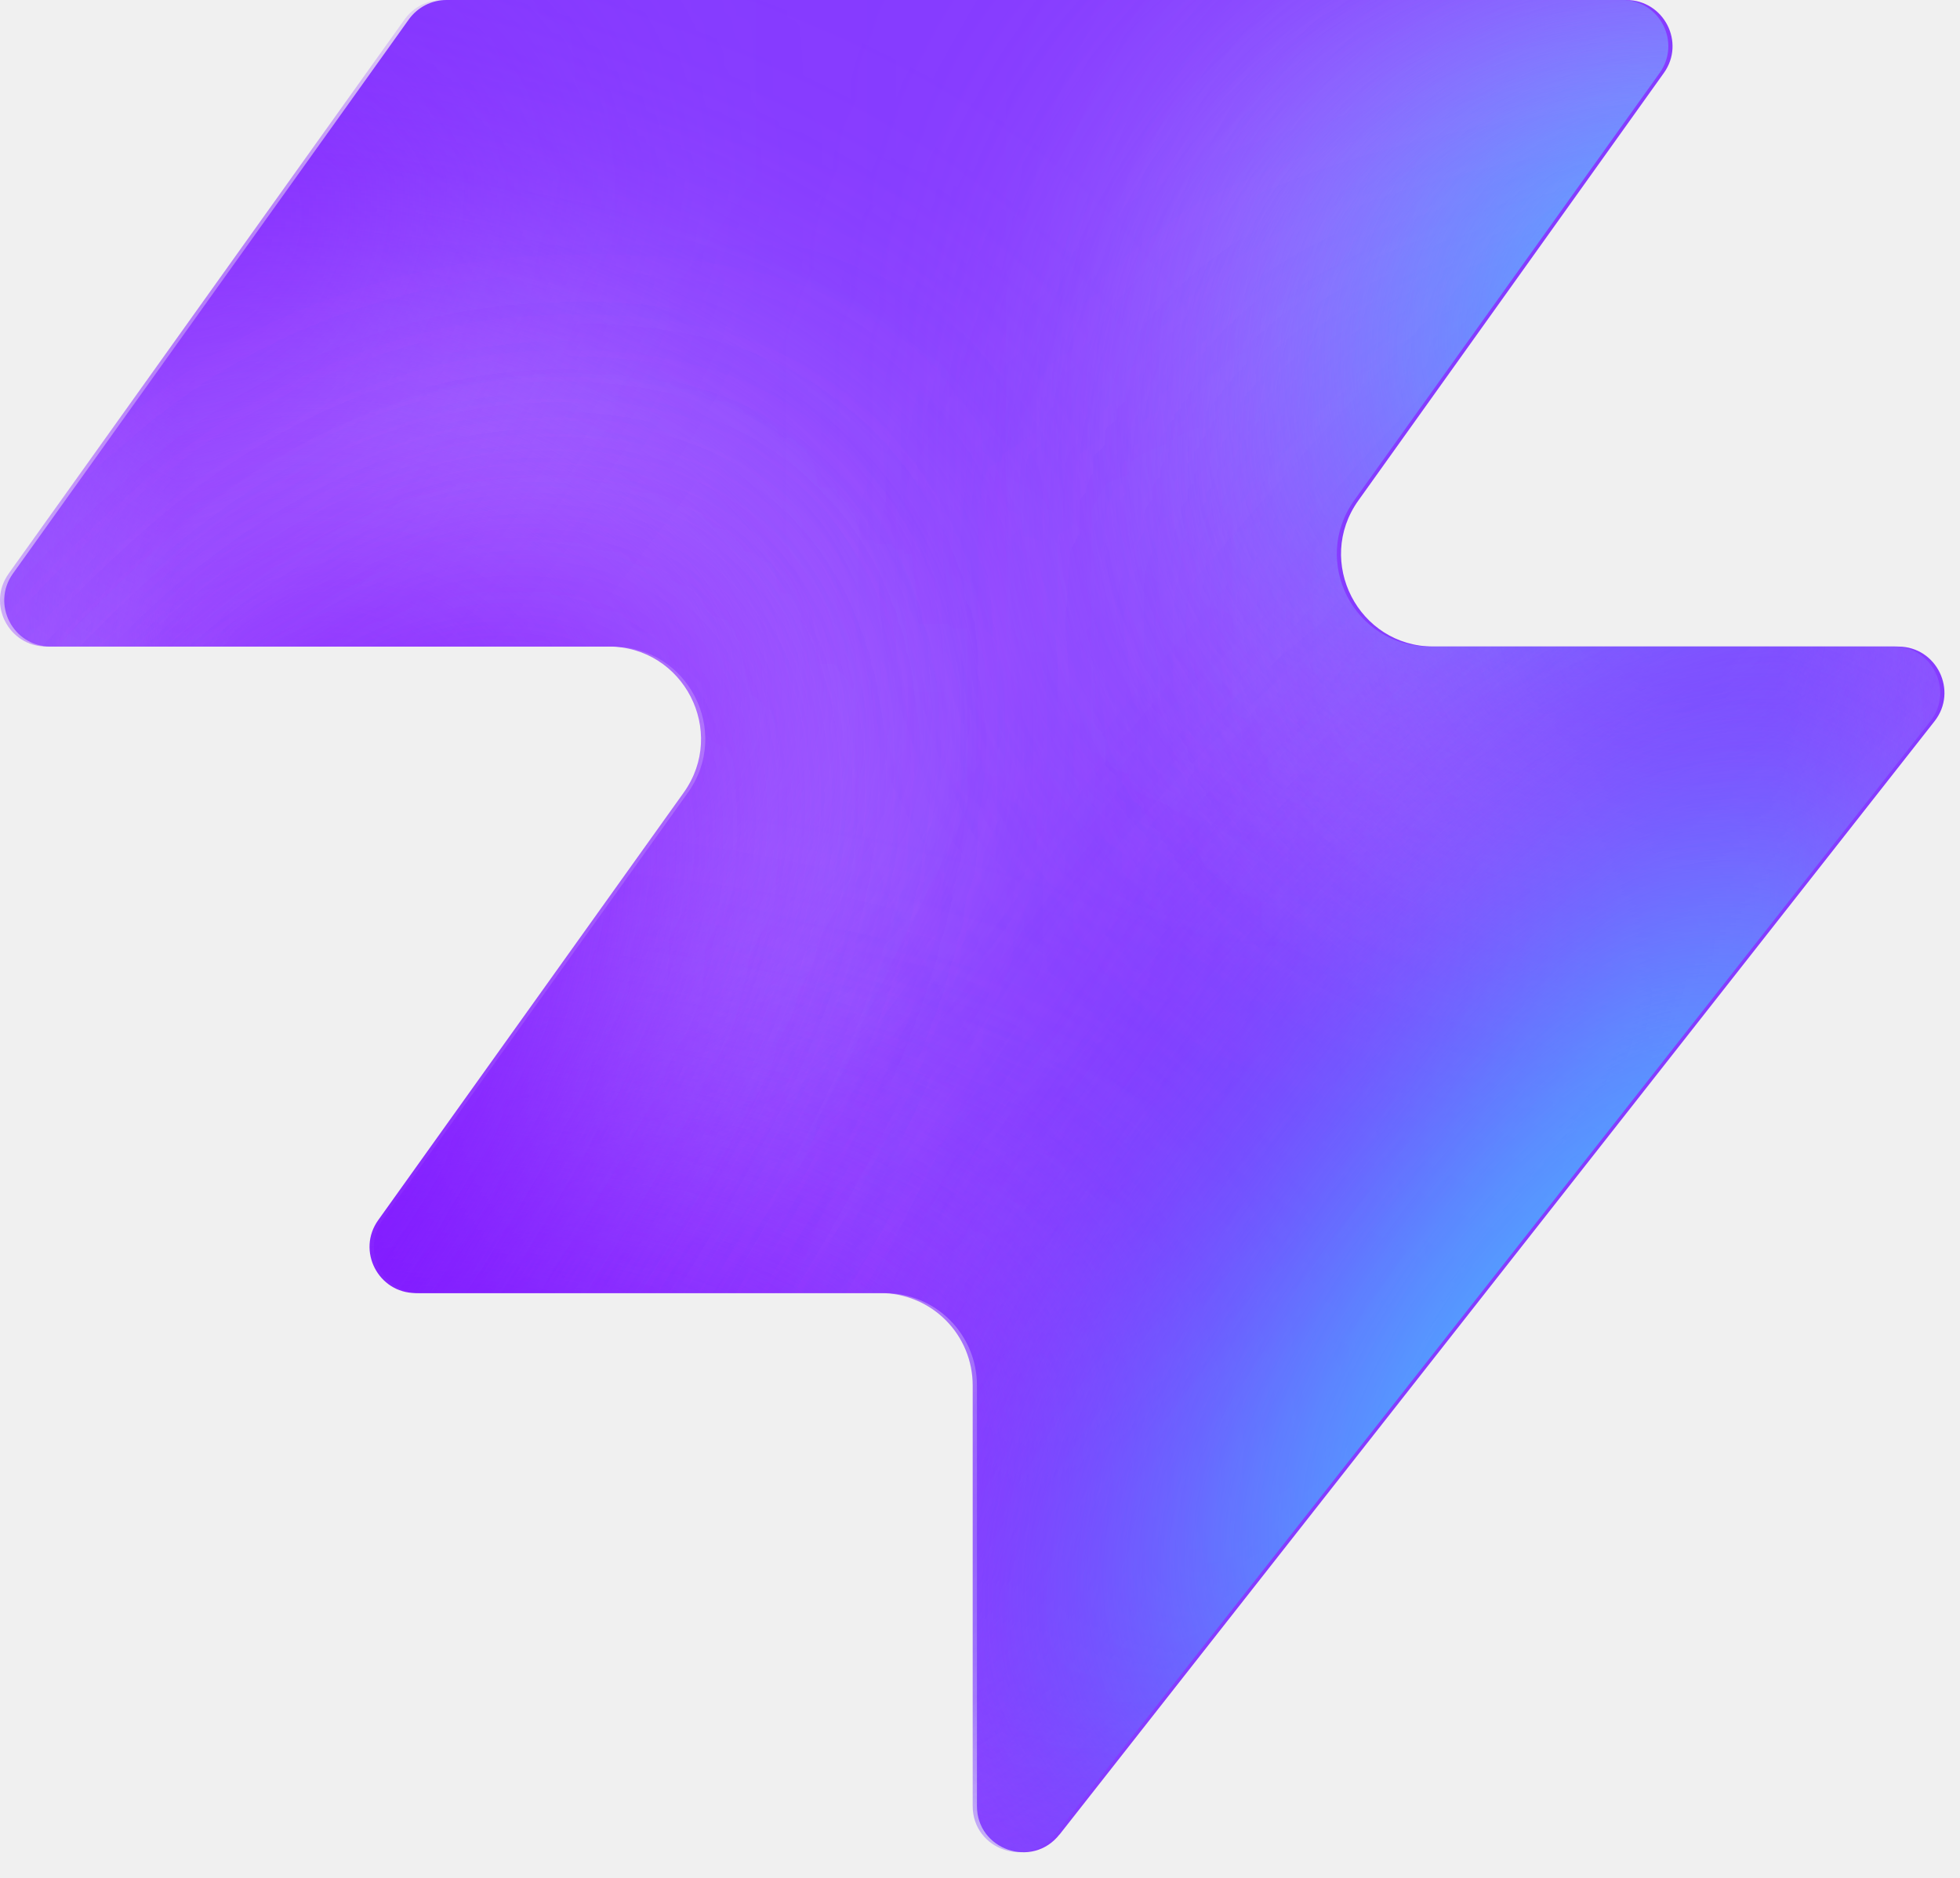
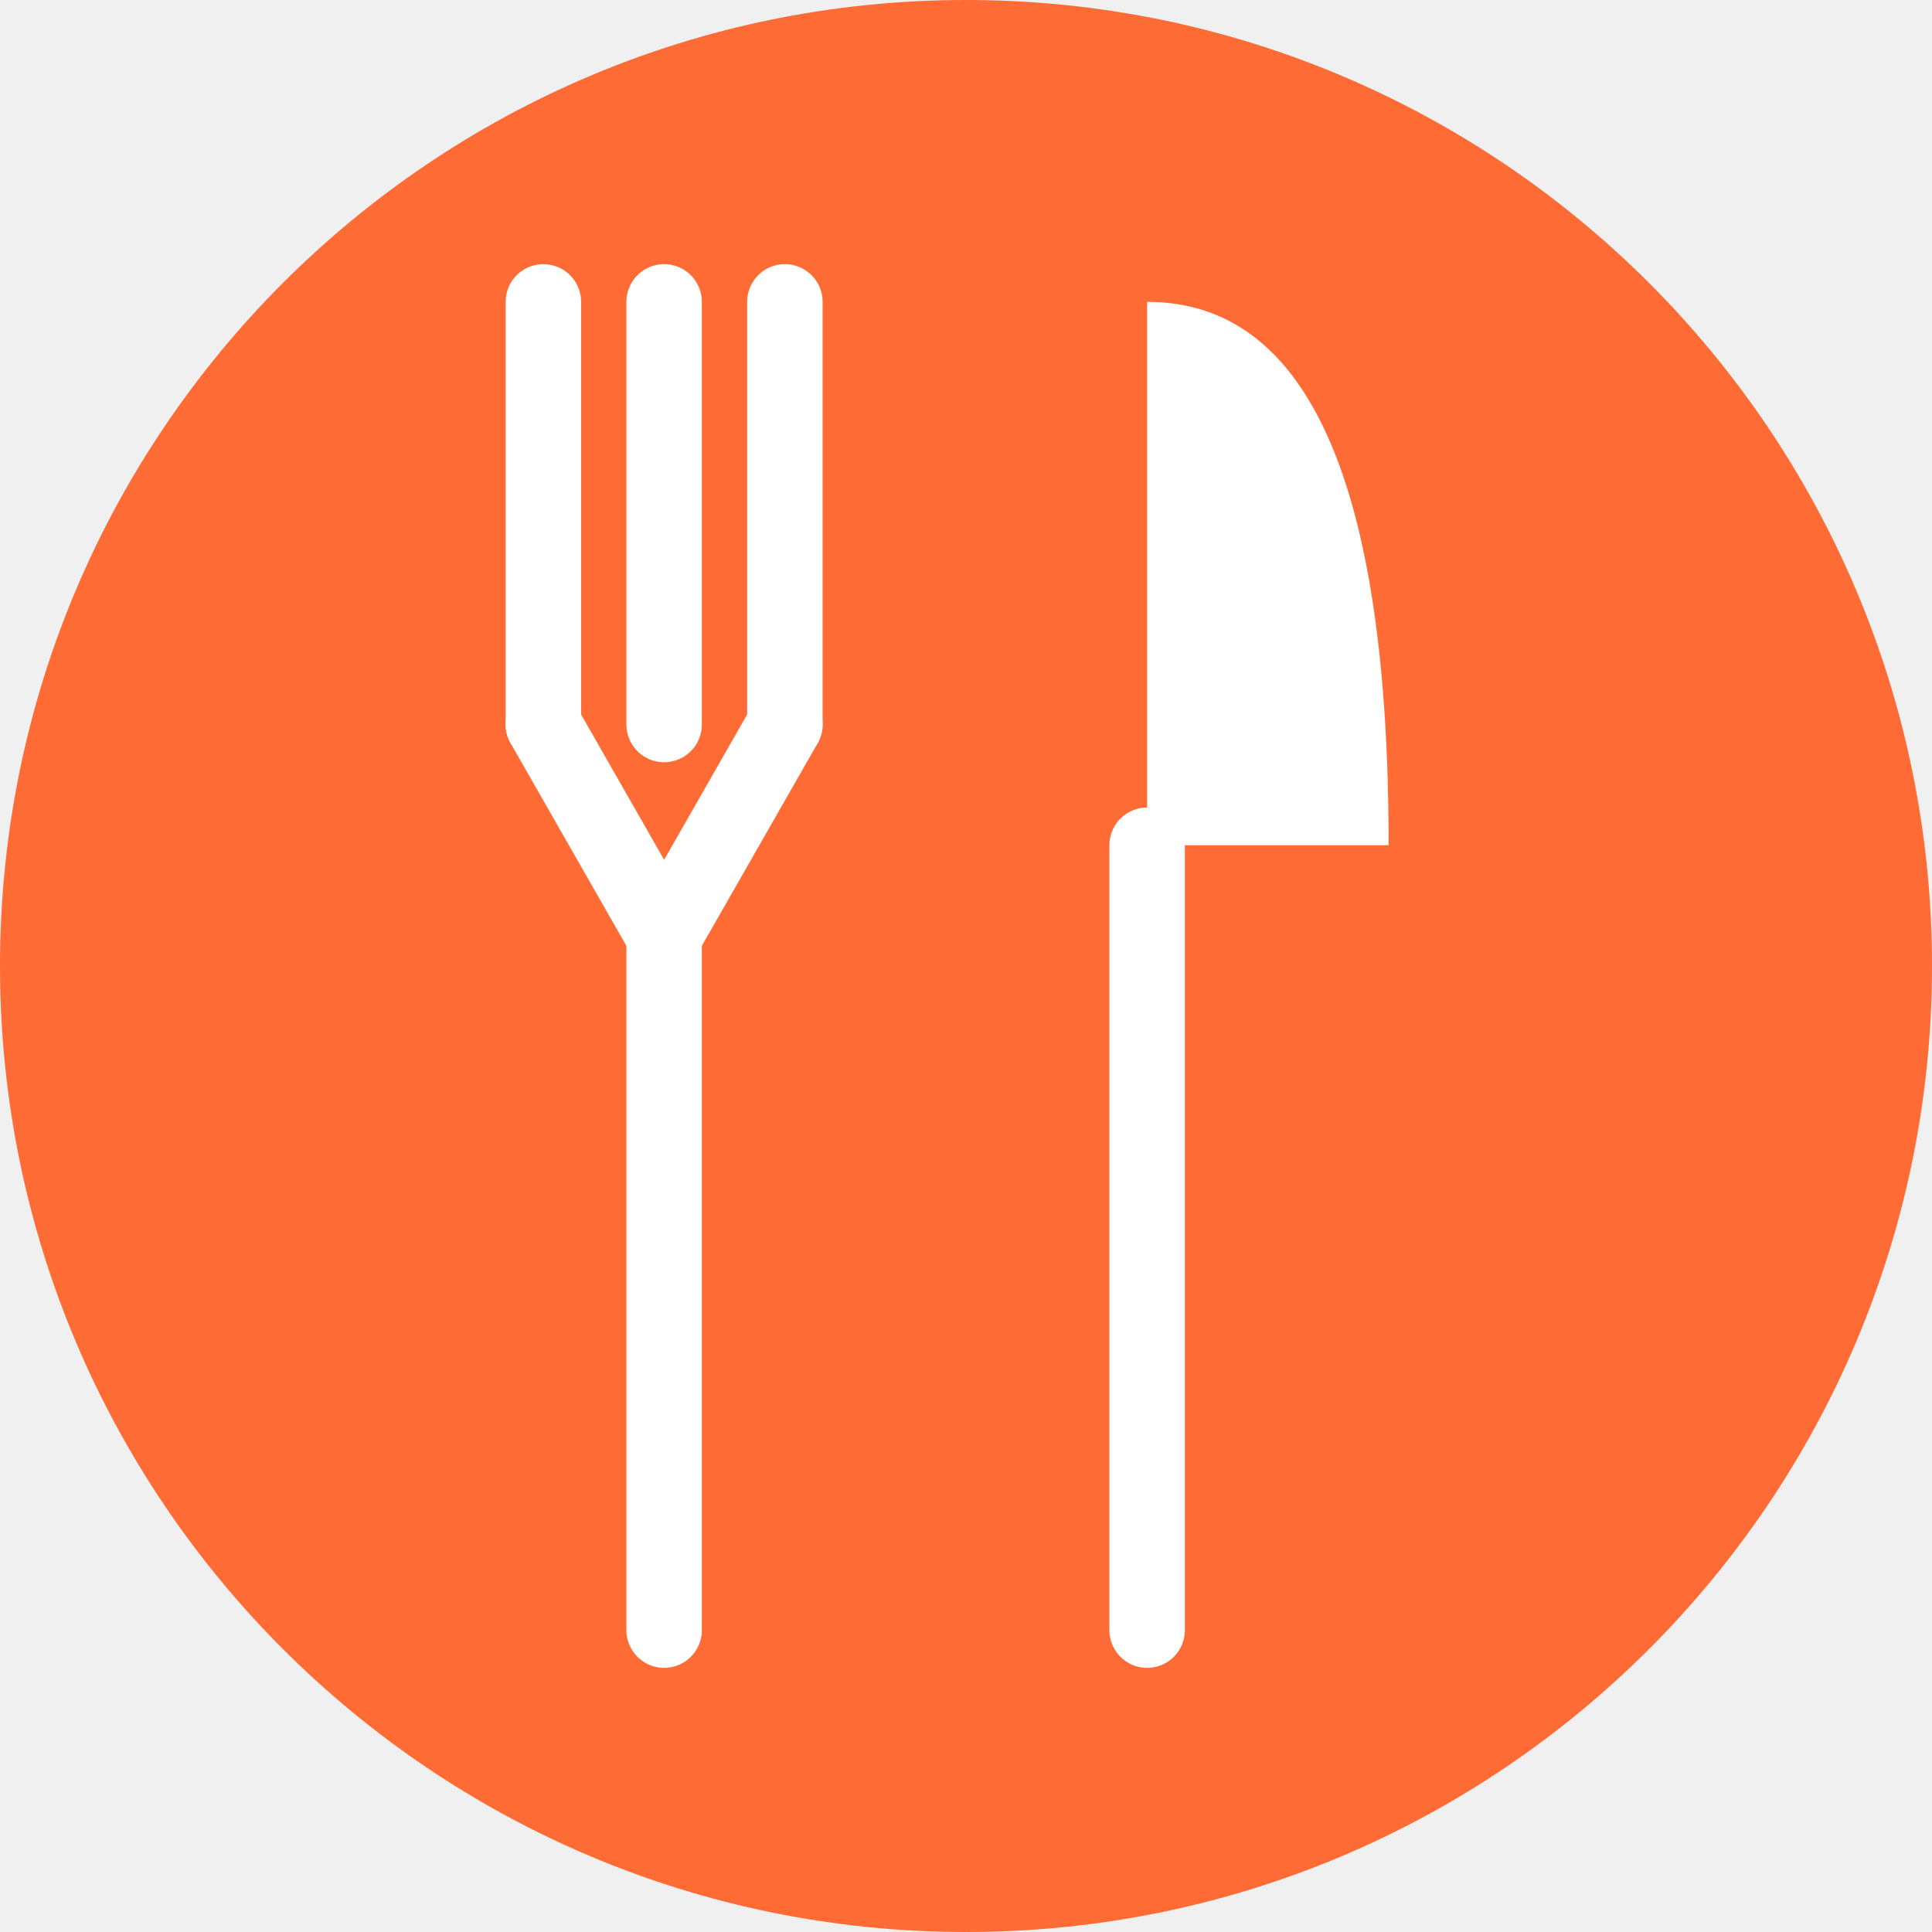
- <svg xmlns="http://www.w3.org/2000/svg" width="48" height="46" fill="none" viewBox="0 0 48 46">
-   <path fill="#863bff" d="M25.946 44.938c-.664.845-2.021.375-2.021-.698V33.937a2.26 2.26 0 0 0-2.262-2.262H10.287c-.92 0-1.456-1.04-.92-1.788l7.48-10.471c1.07-1.497 0-3.578-1.842-3.578H1.237c-.92 0-1.456-1.04-.92-1.788L10.013.474c.214-.297.556-.474.92-.474h28.894c.92 0 1.456 1.04.92 1.788l-7.48 10.471c-1.07 1.498 0 3.579 1.842 3.579h11.377c.943 0 1.473 1.088.89 1.83L25.947 44.94z" style="fill:#863bff;fill:color(display-p3 .525 .23 1);fill-opacity:1" />
-   <mask id="a" width="48" height="46" x="0" y="0" maskUnits="userSpaceOnUse" style="mask-type:alpha">
-     <path fill="#000" d="M25.842 44.938c-.664.844-2.021.375-2.021-.698V33.937a2.26 2.26 0 0 0-2.262-2.262H10.183c-.92 0-1.456-1.04-.92-1.788l7.48-10.471c1.07-1.498 0-3.579-1.842-3.579H1.133c-.92 0-1.456-1.04-.92-1.787L9.91.473c.214-.297.556-.474.92-.474h28.894c.92 0 1.456 1.04.92 1.788l-7.48 10.471c-1.07 1.498 0 3.578 1.842 3.578h11.377c.943 0 1.473 1.088.89 1.832L25.843 44.94z" style="fill:#000;fill-opacity:1" />
-   </mask>
-   <g mask="url(#a)">
-     <g filter="url(#b)">
-       <ellipse cx="5.508" cy="14.704" fill="#ede6ff" rx="5.508" ry="14.704" style="fill:#ede6ff;fill:color(display-p3 .927 .903 1);fill-opacity:1" transform="matrix(.00324 1 1 -.00324 -4.47 31.516)" />
-     </g>
-     <g filter="url(#c)">
-       <ellipse cx="10.399" cy="29.851" fill="#ede6ff" rx="10.399" ry="29.851" style="fill:#ede6ff;fill:color(display-p3 .927 .903 1);fill-opacity:1" transform="matrix(.00324 1 1 -.00324 -39.328 7.883)" />
-     </g>
-     <g filter="url(#d)">
-       <ellipse cx="5.508" cy="30.487" fill="#7e14ff" rx="5.508" ry="30.487" style="fill:#7e14ff;fill:color(display-p3 .492 .077 1);fill-opacity:1" transform="rotate(89.814 -25.913 -14.639)scale(1 -1)" />
-     </g>
-     <g filter="url(#e)">
-       <ellipse cx="5.508" cy="30.599" fill="#7e14ff" rx="5.508" ry="30.599" style="fill:#7e14ff;fill:color(display-p3 .492 .077 1);fill-opacity:1" transform="rotate(89.814 -32.644 -3.334)scale(1 -1)" />
-     </g>
-     <g filter="url(#f)">
-       <ellipse cx="5.508" cy="30.599" fill="#7e14ff" rx="5.508" ry="30.599" style="fill:#7e14ff;fill:color(display-p3 .492 .077 1);fill-opacity:1" transform="matrix(.00324 1 1 -.00324 -34.34 30.47)" />
-     </g>
-     <g filter="url(#g)">
-       <ellipse cx="14.072" cy="22.078" fill="#ede6ff" rx="14.072" ry="22.078" style="fill:#ede6ff;fill:color(display-p3 .927 .903 1);fill-opacity:1" transform="rotate(93.35 24.506 48.493)scale(-1 1)" />
-     </g>
-     <g filter="url(#h)">
-       <ellipse cx="3.47" cy="21.501" fill="#7e14ff" rx="3.47" ry="21.501" style="fill:#7e14ff;fill:color(display-p3 .492 .077 1);fill-opacity:1" transform="rotate(89.009 28.708 47.59)scale(-1 1)" />
-     </g>
-     <g filter="url(#i)">
-       <ellipse cx="3.47" cy="21.501" fill="#7e14ff" rx="3.47" ry="21.501" style="fill:#7e14ff;fill:color(display-p3 .492 .077 1);fill-opacity:1" transform="rotate(89.009 28.708 47.59)scale(-1 1)" />
-     </g>
-     <g filter="url(#j)">
-       <ellipse cx=".387" cy="8.972" fill="#7e14ff" rx="4.407" ry="29.108" style="fill:#7e14ff;fill:color(display-p3 .492 .077 1);fill-opacity:1" transform="rotate(39.51 .387 8.972)" />
-     </g>
-     <g filter="url(#k)">
-       <ellipse cx="47.523" cy="-6.092" fill="#7e14ff" rx="4.407" ry="29.108" style="fill:#7e14ff;fill:color(display-p3 .492 .077 1);fill-opacity:1" transform="rotate(37.892 47.523 -6.092)" />
-     </g>
-     <g filter="url(#l)">
-       <ellipse cx="41.412" cy="6.333" fill="#47bfff" rx="5.971" ry="9.665" style="fill:#47bfff;fill:color(display-p3 .28 .748 1);fill-opacity:1" transform="rotate(37.892 41.412 6.333)" />
-     </g>
-     <g filter="url(#m)">
-       <ellipse cx="-1.879" cy="38.332" fill="#7e14ff" rx="4.407" ry="29.108" style="fill:#7e14ff;fill:color(display-p3 .492 .077 1);fill-opacity:1" transform="rotate(37.892 -1.88 38.332)" />
-     </g>
-     <g filter="url(#n)">
-       <ellipse cx="-1.879" cy="38.332" fill="#7e14ff" rx="4.407" ry="29.108" style="fill:#7e14ff;fill:color(display-p3 .492 .077 1);fill-opacity:1" transform="rotate(37.892 -1.88 38.332)" />
-     </g>
-     <g filter="url(#o)">
-       <ellipse cx="35.651" cy="29.907" fill="#7e14ff" rx="4.407" ry="29.108" style="fill:#7e14ff;fill:color(display-p3 .492 .077 1);fill-opacity:1" transform="rotate(37.892 35.651 29.907)" />
-     </g>
-     <g filter="url(#p)">
-       <ellipse cx="38.418" cy="32.4" fill="#47bfff" rx="5.971" ry="15.297" style="fill:#47bfff;fill:color(display-p3 .28 .748 1);fill-opacity:1" transform="rotate(37.892 38.418 32.4)" />
-     </g>
-   </g>
-   <defs>
-     <filter id="b" width="60.045" height="41.654" x="-19.77" y="16.149" color-interpolation-filters="sRGB" filterUnits="userSpaceOnUse">
-       <feFlood flood-opacity="0" result="BackgroundImageFix" />
-       <feBlend in="SourceGraphic" in2="BackgroundImageFix" result="shape" />
-       <feGaussianBlur result="effect1_foregroundBlur_2002_17158" stdDeviation="7.659" />
-     </filter>
-     <filter id="c" width="90.34" height="51.437" x="-54.613" y="-7.533" color-interpolation-filters="sRGB" filterUnits="userSpaceOnUse">
-       <feFlood flood-opacity="0" result="BackgroundImageFix" />
-       <feBlend in="SourceGraphic" in2="BackgroundImageFix" result="shape" />
-       <feGaussianBlur result="effect1_foregroundBlur_2002_17158" stdDeviation="7.659" />
-     </filter>
-     <filter id="d" width="79.355" height="29.4" x="-49.64" y="2.03" color-interpolation-filters="sRGB" filterUnits="userSpaceOnUse">
-       <feFlood flood-opacity="0" result="BackgroundImageFix" />
-       <feBlend in="SourceGraphic" in2="BackgroundImageFix" result="shape" />
-       <feGaussianBlur result="effect1_foregroundBlur_2002_17158" stdDeviation="4.596" />
-     </filter>
-     <filter id="e" width="79.579" height="29.4" x="-45.045" y="20.029" color-interpolation-filters="sRGB" filterUnits="userSpaceOnUse">
-       <feFlood flood-opacity="0" result="BackgroundImageFix" />
-       <feBlend in="SourceGraphic" in2="BackgroundImageFix" result="shape" />
-       <feGaussianBlur result="effect1_foregroundBlur_2002_17158" stdDeviation="4.596" />
-     </filter>
-     <filter id="f" width="79.579" height="29.4" x="-43.513" y="21.178" color-interpolation-filters="sRGB" filterUnits="userSpaceOnUse">
-       <feFlood flood-opacity="0" result="BackgroundImageFix" />
-       <feBlend in="SourceGraphic" in2="BackgroundImageFix" result="shape" />
-       <feGaussianBlur result="effect1_foregroundBlur_2002_17158" stdDeviation="4.596" />
-     </filter>
-     <filter id="g" width="74.749" height="58.852" x="15.756" y="-17.901" color-interpolation-filters="sRGB" filterUnits="userSpaceOnUse">
-       <feFlood flood-opacity="0" result="BackgroundImageFix" />
-       <feBlend in="SourceGraphic" in2="BackgroundImageFix" result="shape" />
-       <feGaussianBlur result="effect1_foregroundBlur_2002_17158" stdDeviation="7.659" />
-     </filter>
-     <filter id="h" width="61.377" height="25.362" x="23.548" y="2.284" color-interpolation-filters="sRGB" filterUnits="userSpaceOnUse">
-       <feFlood flood-opacity="0" result="BackgroundImageFix" />
-       <feBlend in="SourceGraphic" in2="BackgroundImageFix" result="shape" />
-       <feGaussianBlur result="effect1_foregroundBlur_2002_17158" stdDeviation="4.596" />
-     </filter>
-     <filter id="i" width="61.377" height="25.362" x="23.548" y="2.284" color-interpolation-filters="sRGB" filterUnits="userSpaceOnUse">
-       <feFlood flood-opacity="0" result="BackgroundImageFix" />
-       <feBlend in="SourceGraphic" in2="BackgroundImageFix" result="shape" />
-       <feGaussianBlur result="effect1_foregroundBlur_2002_17158" stdDeviation="4.596" />
-     </filter>
-     <filter id="j" width="56.045" height="63.649" x="-27.636" y="-22.853" color-interpolation-filters="sRGB" filterUnits="userSpaceOnUse">
-       <feFlood flood-opacity="0" result="BackgroundImageFix" />
-       <feBlend in="SourceGraphic" in2="BackgroundImageFix" result="shape" />
-       <feGaussianBlur result="effect1_foregroundBlur_2002_17158" stdDeviation="4.596" />
-     </filter>
-     <filter id="k" width="54.814" height="64.646" x="20.116" y="-38.415" color-interpolation-filters="sRGB" filterUnits="userSpaceOnUse">
-       <feFlood flood-opacity="0" result="BackgroundImageFix" />
-       <feBlend in="SourceGraphic" in2="BackgroundImageFix" result="shape" />
-       <feGaussianBlur result="effect1_foregroundBlur_2002_17158" stdDeviation="4.596" />
-     </filter>
-     <filter id="l" width="33.541" height="35.313" x="24.641" y="-11.323" color-interpolation-filters="sRGB" filterUnits="userSpaceOnUse">
-       <feFlood flood-opacity="0" result="BackgroundImageFix" />
-       <feBlend in="SourceGraphic" in2="BackgroundImageFix" result="shape" />
-       <feGaussianBlur result="effect1_foregroundBlur_2002_17158" stdDeviation="4.596" />
-     </filter>
-     <filter id="m" width="54.814" height="64.646" x="-29.286" y="6.009" color-interpolation-filters="sRGB" filterUnits="userSpaceOnUse">
-       <feFlood flood-opacity="0" result="BackgroundImageFix" />
-       <feBlend in="SourceGraphic" in2="BackgroundImageFix" result="shape" />
-       <feGaussianBlur result="effect1_foregroundBlur_2002_17158" stdDeviation="4.596" />
-     </filter>
-     <filter id="n" width="54.814" height="64.646" x="-29.286" y="6.009" color-interpolation-filters="sRGB" filterUnits="userSpaceOnUse">
-       <feFlood flood-opacity="0" result="BackgroundImageFix" />
-       <feBlend in="SourceGraphic" in2="BackgroundImageFix" result="shape" />
-       <feGaussianBlur result="effect1_foregroundBlur_2002_17158" stdDeviation="4.596" />
-     </filter>
-     <filter id="o" width="54.814" height="64.646" x="8.244" y="-2.416" color-interpolation-filters="sRGB" filterUnits="userSpaceOnUse">
-       <feFlood flood-opacity="0" result="BackgroundImageFix" />
-       <feBlend in="SourceGraphic" in2="BackgroundImageFix" result="shape" />
-       <feGaussianBlur result="effect1_foregroundBlur_2002_17158" stdDeviation="4.596" />
-     </filter>
-     <filter id="p" width="39.409" height="43.623" x="18.713" y="10.588" color-interpolation-filters="sRGB" filterUnits="userSpaceOnUse">
-       <feFlood flood-opacity="0" result="BackgroundImageFix" />
-       <feBlend in="SourceGraphic" in2="BackgroundImageFix" result="shape" />
-       <feGaussianBlur result="effect1_foregroundBlur_2002_17158" stdDeviation="4.596" />
-     </filter>
-   </defs>
+ <svg xmlns="http://www.w3.org/2000/svg" viewBox="0 0 64 64">
+   <circle cx="32" cy="32" r="32" fill="#FF6B35" />
+   <line x1="18" y1="10" x2="18" y2="24" stroke="white" stroke-width="2.5" stroke-linecap="round" />
+   <line x1="22" y1="10" x2="22" y2="24" stroke="white" stroke-width="2.5" stroke-linecap="round" />
+   <line x1="26" y1="10" x2="26" y2="24" stroke="white" stroke-width="2.5" stroke-linecap="round" />
+   <path d="M18 24 Q22 31 22 31" fill="none" stroke="white" stroke-width="2.5" stroke-linecap="round" />
+   <path d="M26 24 Q22 31 22 31" fill="none" stroke="white" stroke-width="2.5" stroke-linecap="round" />
+   <line x1="22" y1="31" x2="22" y2="54" stroke="white" stroke-width="2.5" stroke-linecap="round" />
+   <path d="M38 10 Q46 10 46 28 L38 28 Z" fill="white" />
+   <line x1="38" y1="28" x2="38" y2="54" stroke="white" stroke-width="2.5" stroke-linecap="round" />
</svg>
